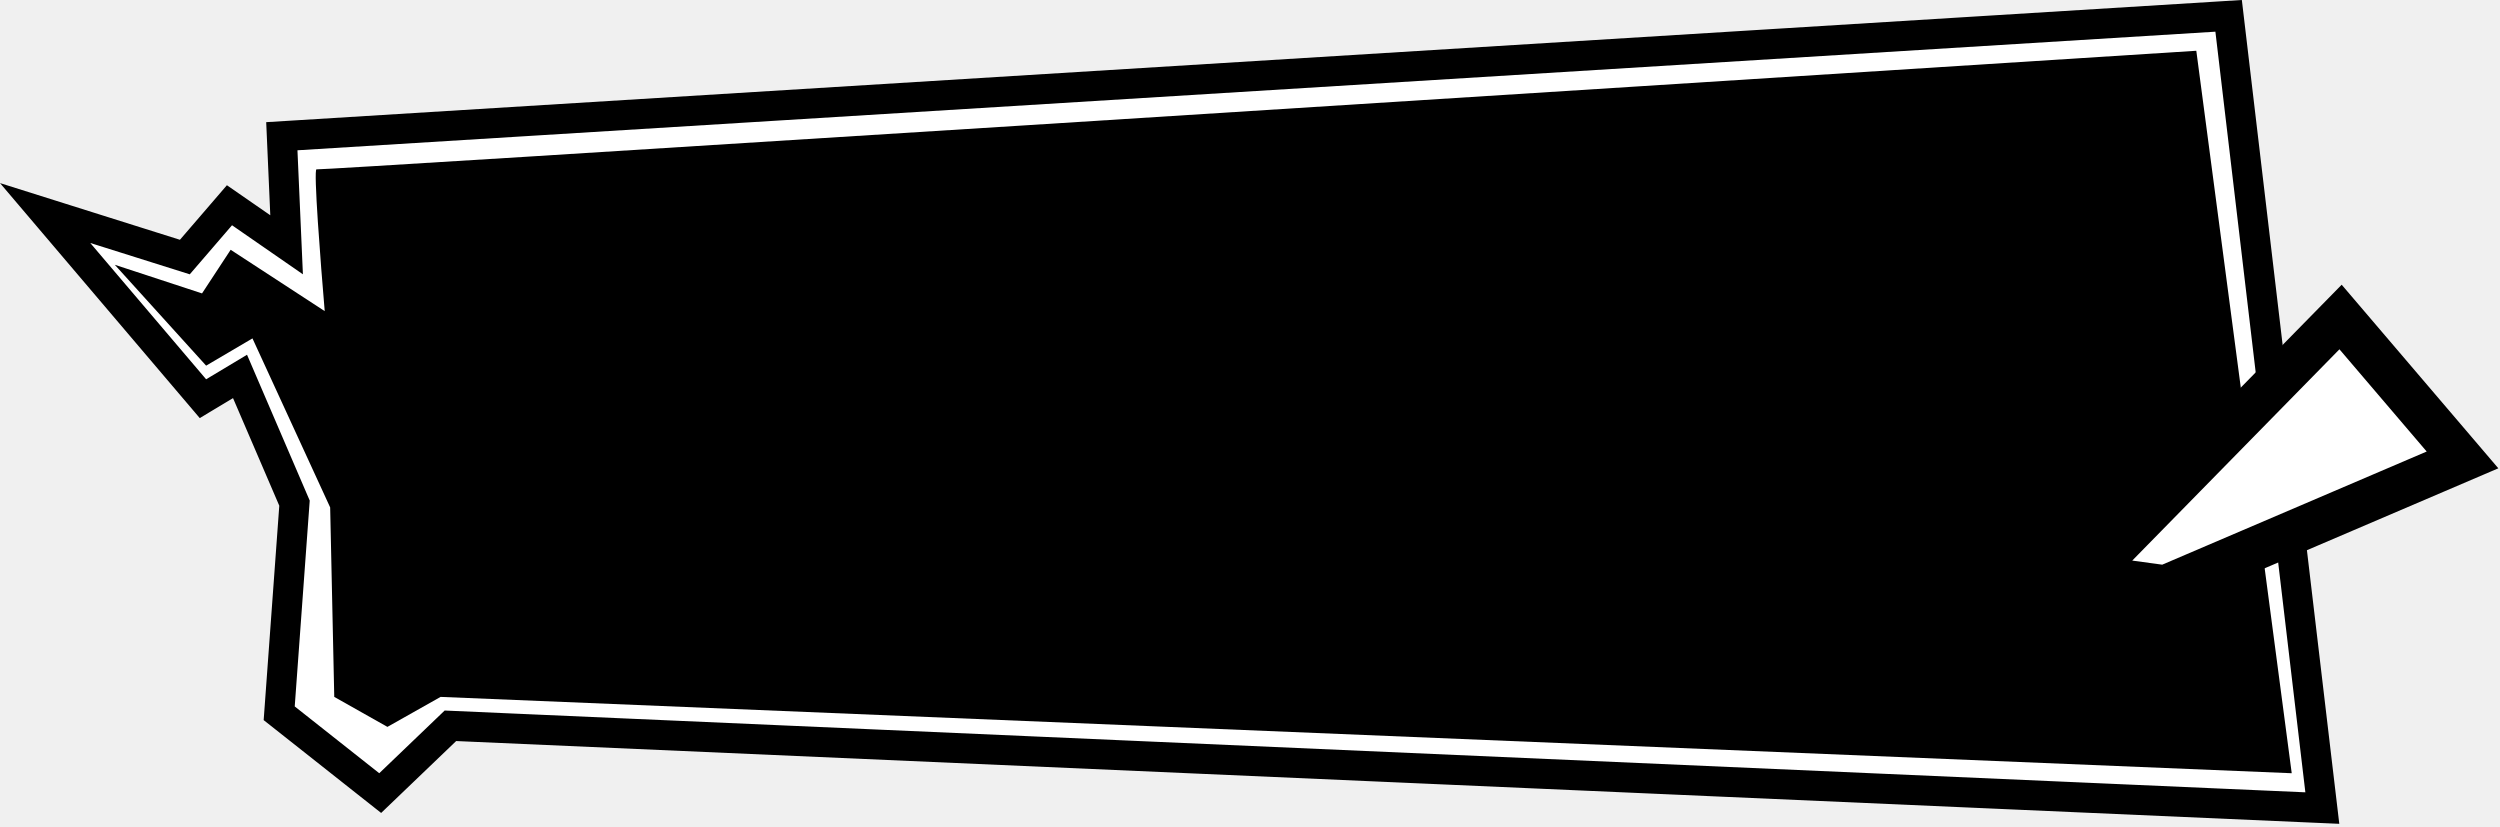
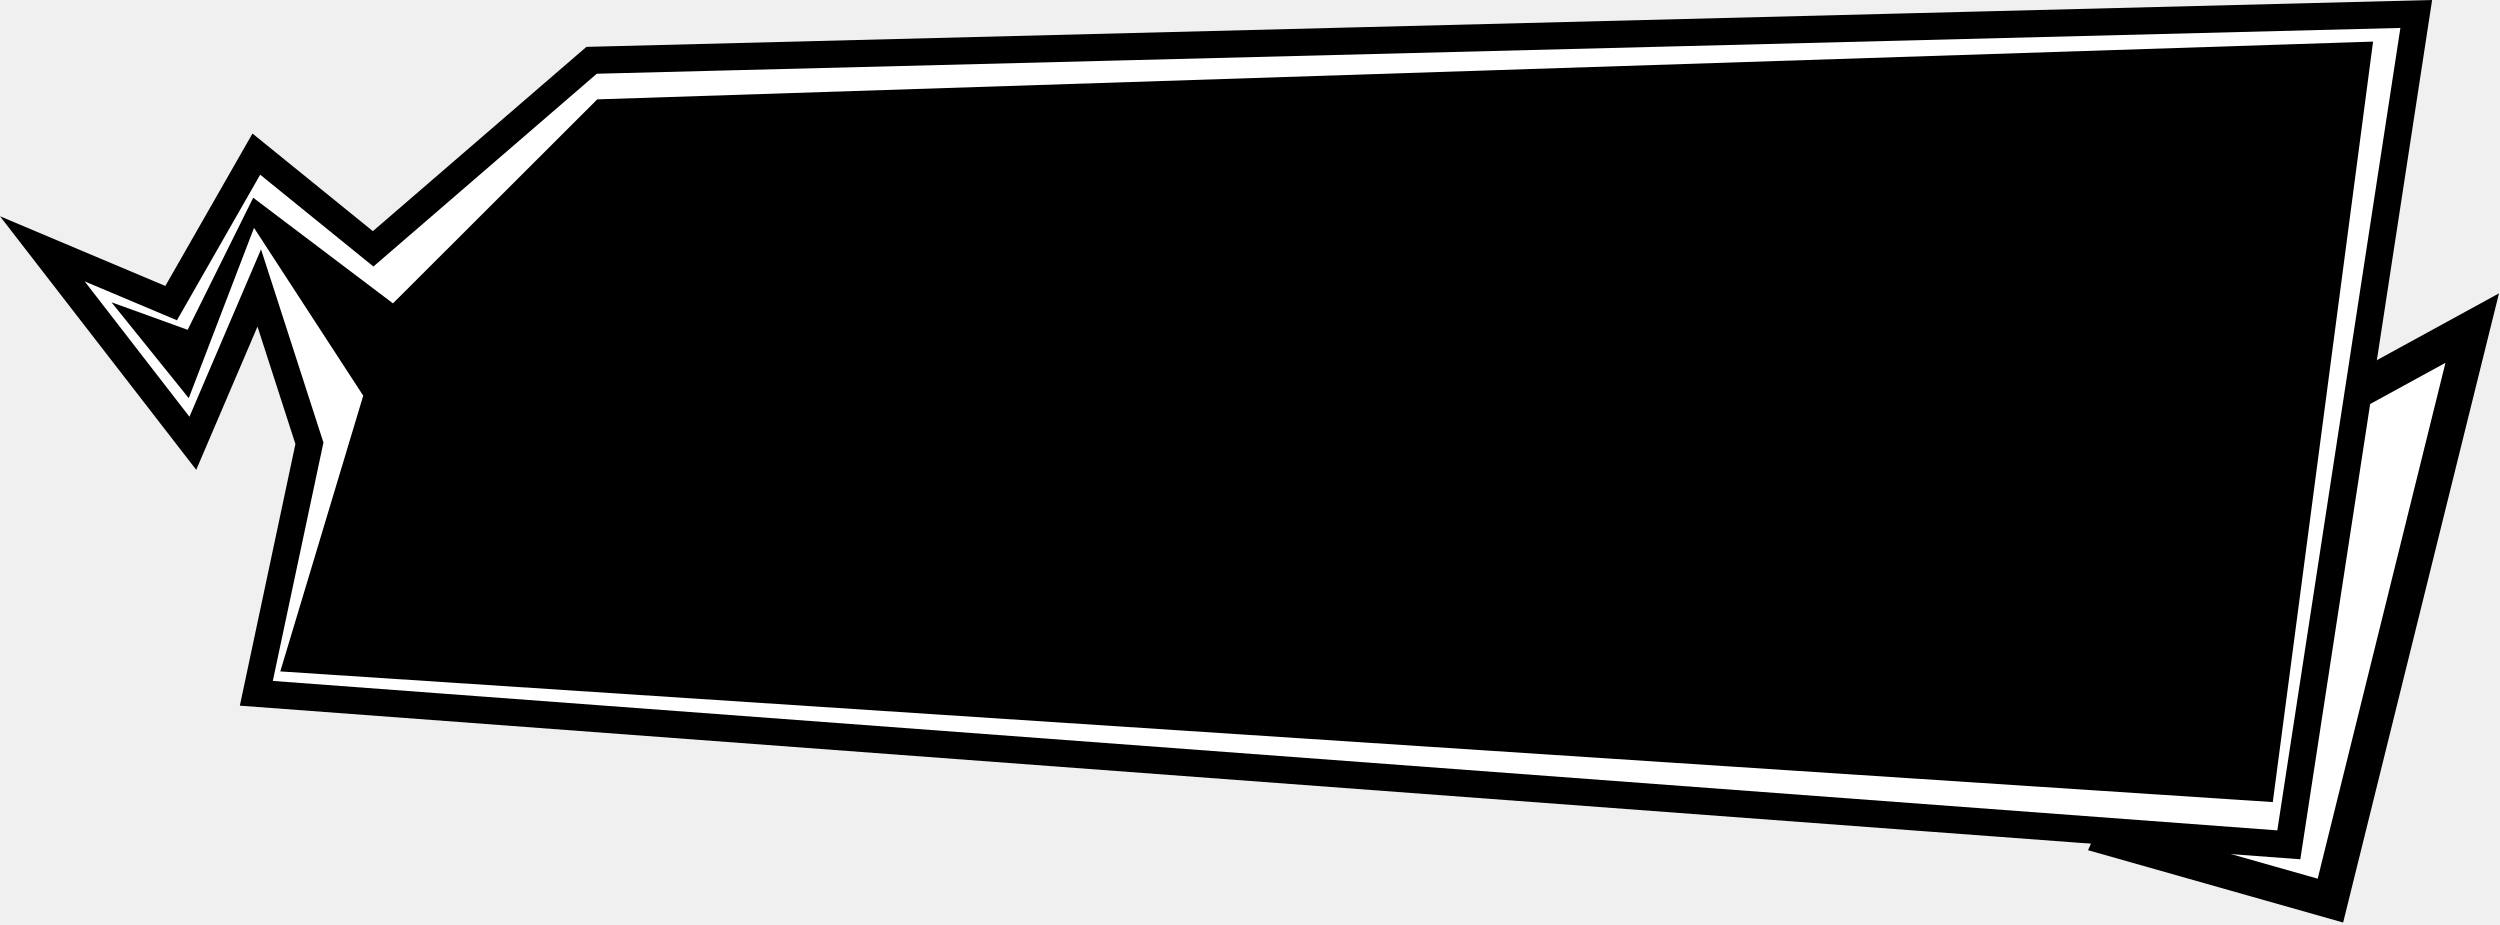
- <svg xmlns="http://www.w3.org/2000/svg" width="917" height="303" viewBox="0 0 917 303" fill="none">
-   <path d="M812.267 6.132L108.767 49.632L103.374 49.965L103.611 55.362L105.125 89.789L88.237 78.098L84.168 75.282L80.939 79.032L67.804 94.286L34.759 83.875L16.554 78.139L28.916 92.683L71.416 142.683L74.436 146.237L78.436 143.837L88.04 138.074L108.024 184.559L102.621 258.721L102.409 261.629L104.696 263.436L135.696 287.936L139.454 290.906L142.912 287.592L165.214 266.219L845.365 296.116L851.828 296.399L851.068 289.974L818.068 10.974L817.458 5.81L812.267 6.132Z" fill="white" stroke="black" stroke-width="11" />
-   <path d="M84.606 91.621L119.106 114.121C117.606 96.621 114.906 61.721 116.106 62.121C117.306 62.521 576.273 33.288 805.606 18.621L840.606 283.621L161.606 255.621L142.106 266.621L122.606 255.621L121.106 186.121L92.606 124.121L75.606 134.121L42.106 97.121L74.106 107.621L84.606 91.621Z" fill="black" />
-   <path d="M852.395 122.519L776.395 200.019L765.239 211.395L781.025 213.548L792.025 215.048L794.219 215.346L796.253 214.476L893.253 172.976L903.25 168.699L896.192 160.427L864.192 122.927L858.517 116.277L852.395 122.519Z" fill="white" stroke="black" stroke-width="16" />
+ <svg xmlns="http://www.w3.org/2000/svg" width="922" height="341" viewBox="0 0 922 341" fill="none">
+   <path d="M859.455 332.141L911.755 120.995L848.541 155.585L779.093 309.359L859.455 332.141Z" fill="white" stroke="black" stroke-width="13" />
+   <path d="M218.182 22.237L891.116 5.15L844.116 311.572L94.533 255.69L114.116 163.484L95.616 106.204L71.116 163.484L15.616 91.768L63.116 111.792L94.533 56.841L137.616 91.768L218.182 22.237Z" fill="white" stroke="black" stroke-width="10" />
+   <path d="M104.027 247.162L837.77 295.273L874.616 15.861L220.48 37.14L144.967 112.545L93.564 73.686L69.455 122.259L42.616 112.545L69.455 145.852L93.564 82.938L134.505 145.852L104.027 247.162Z" fill="black" stroke="black" />
</svg>
